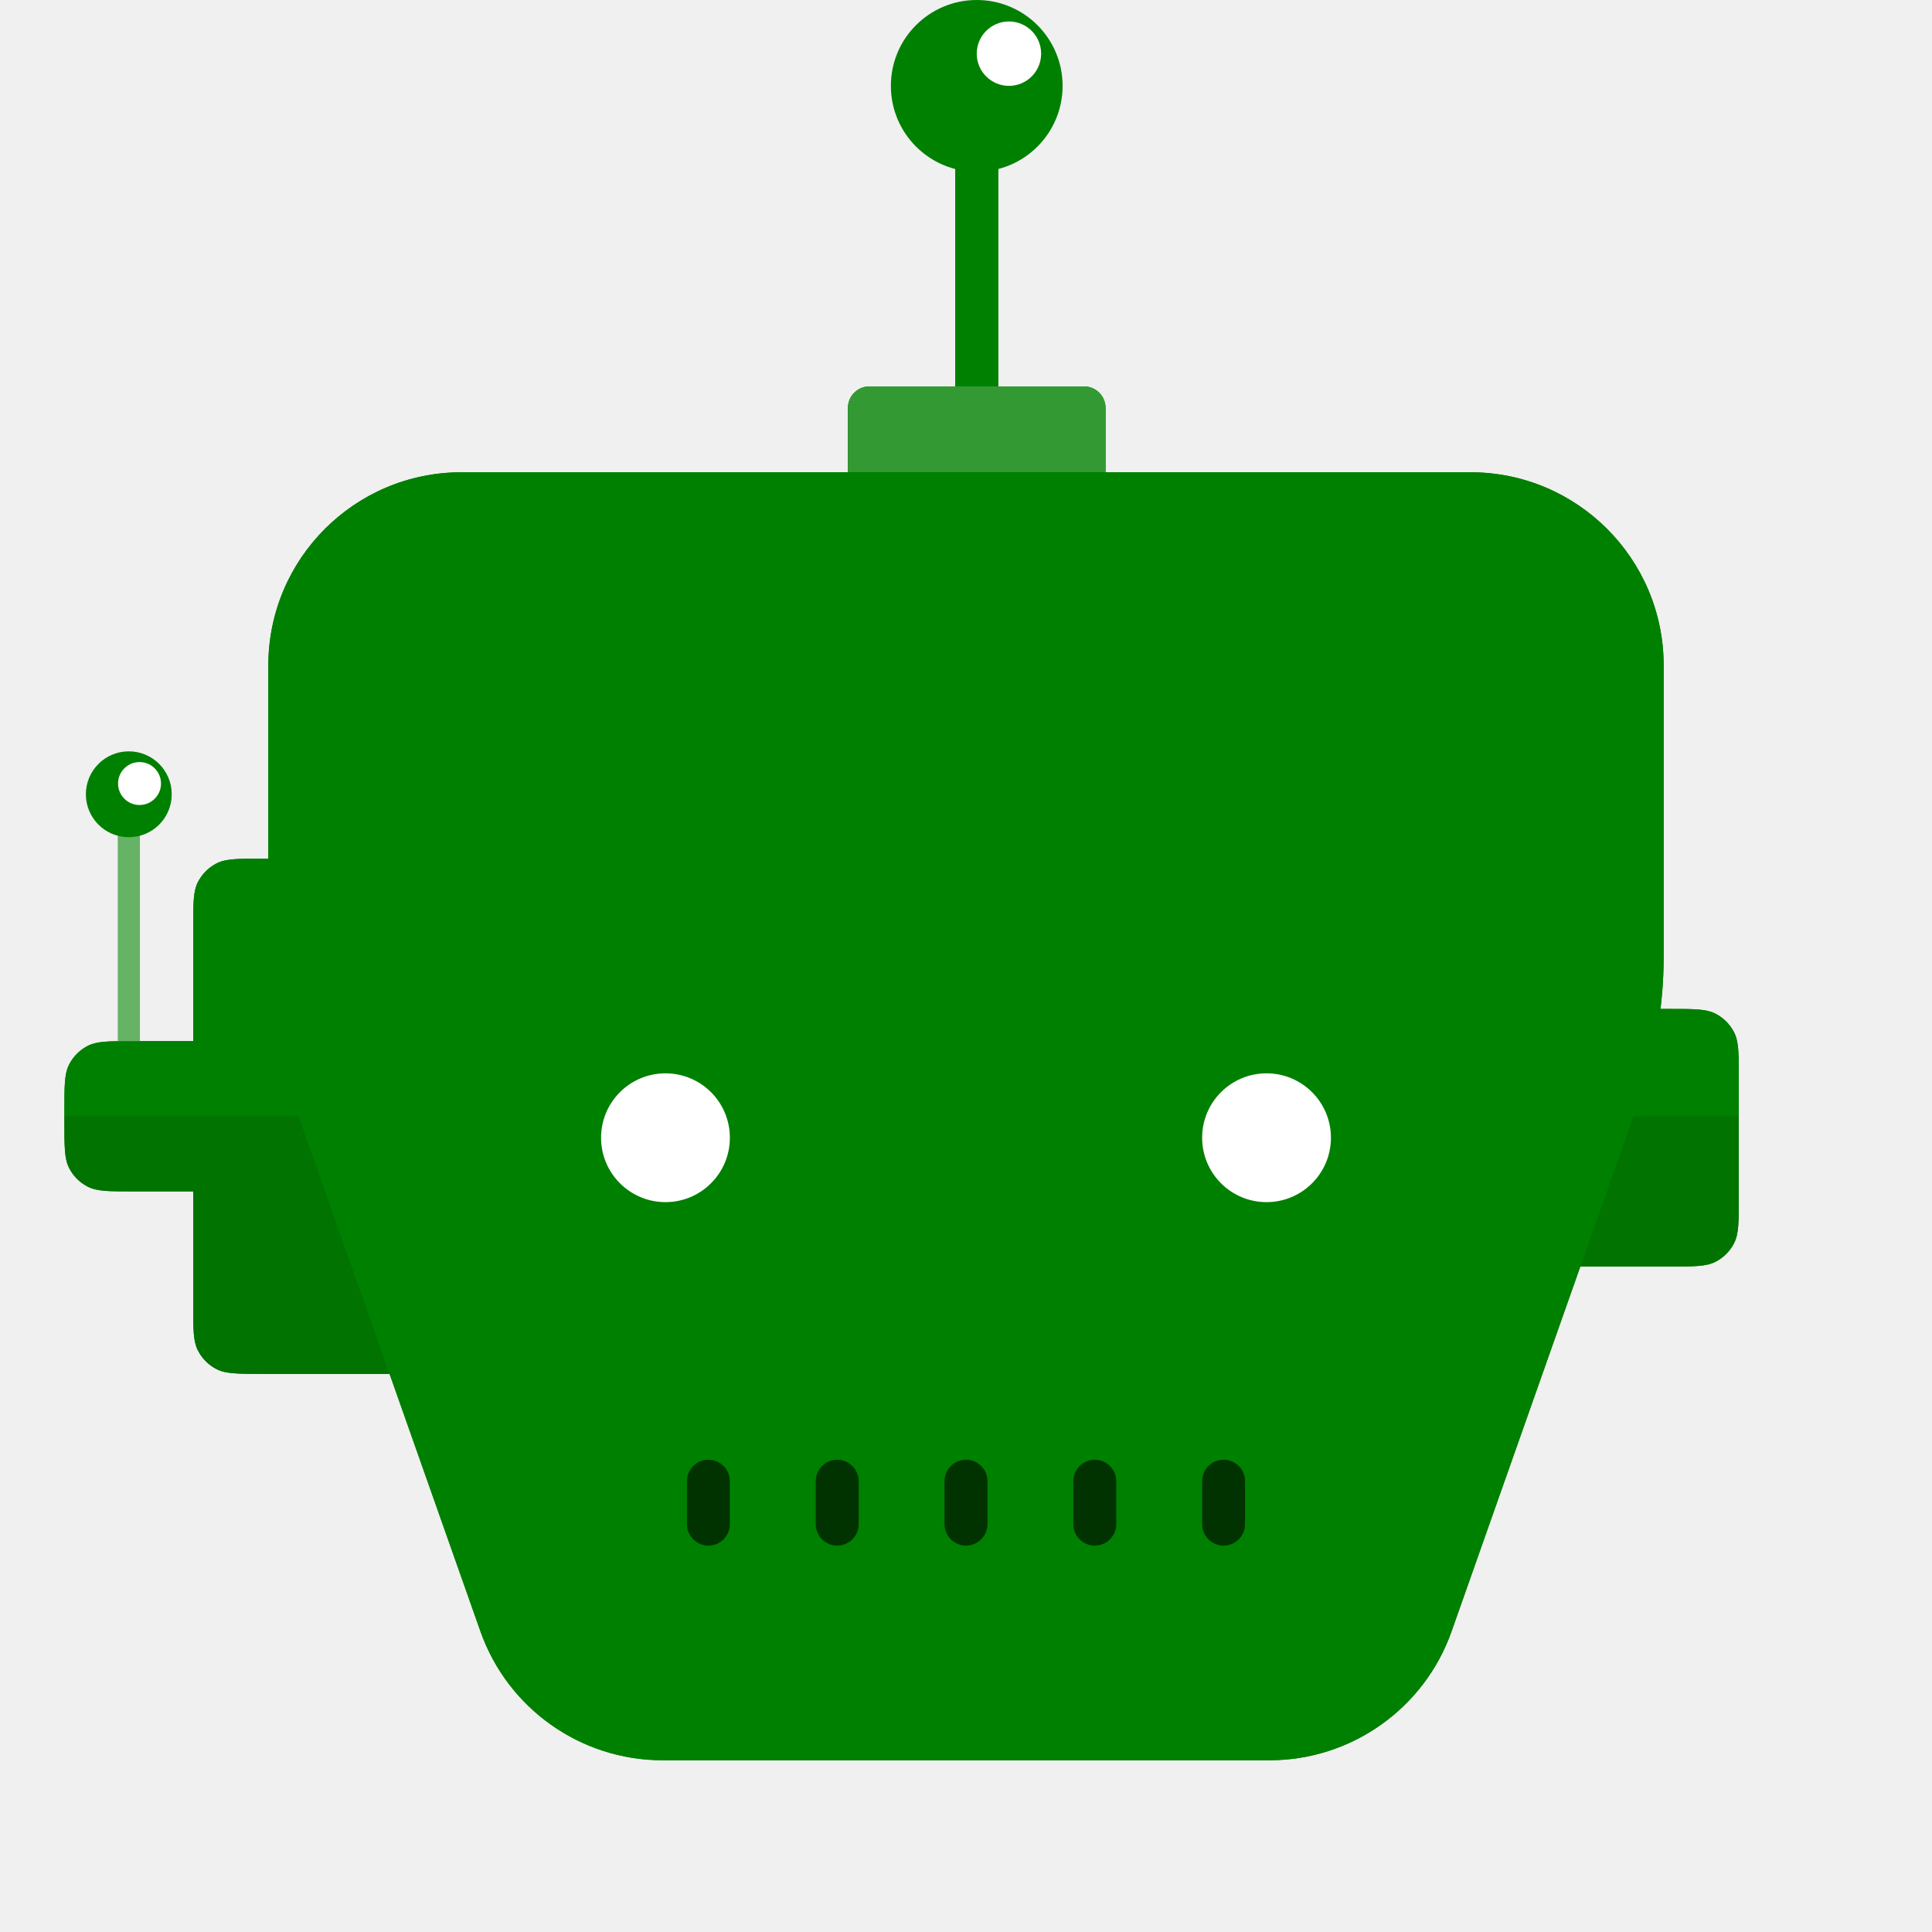
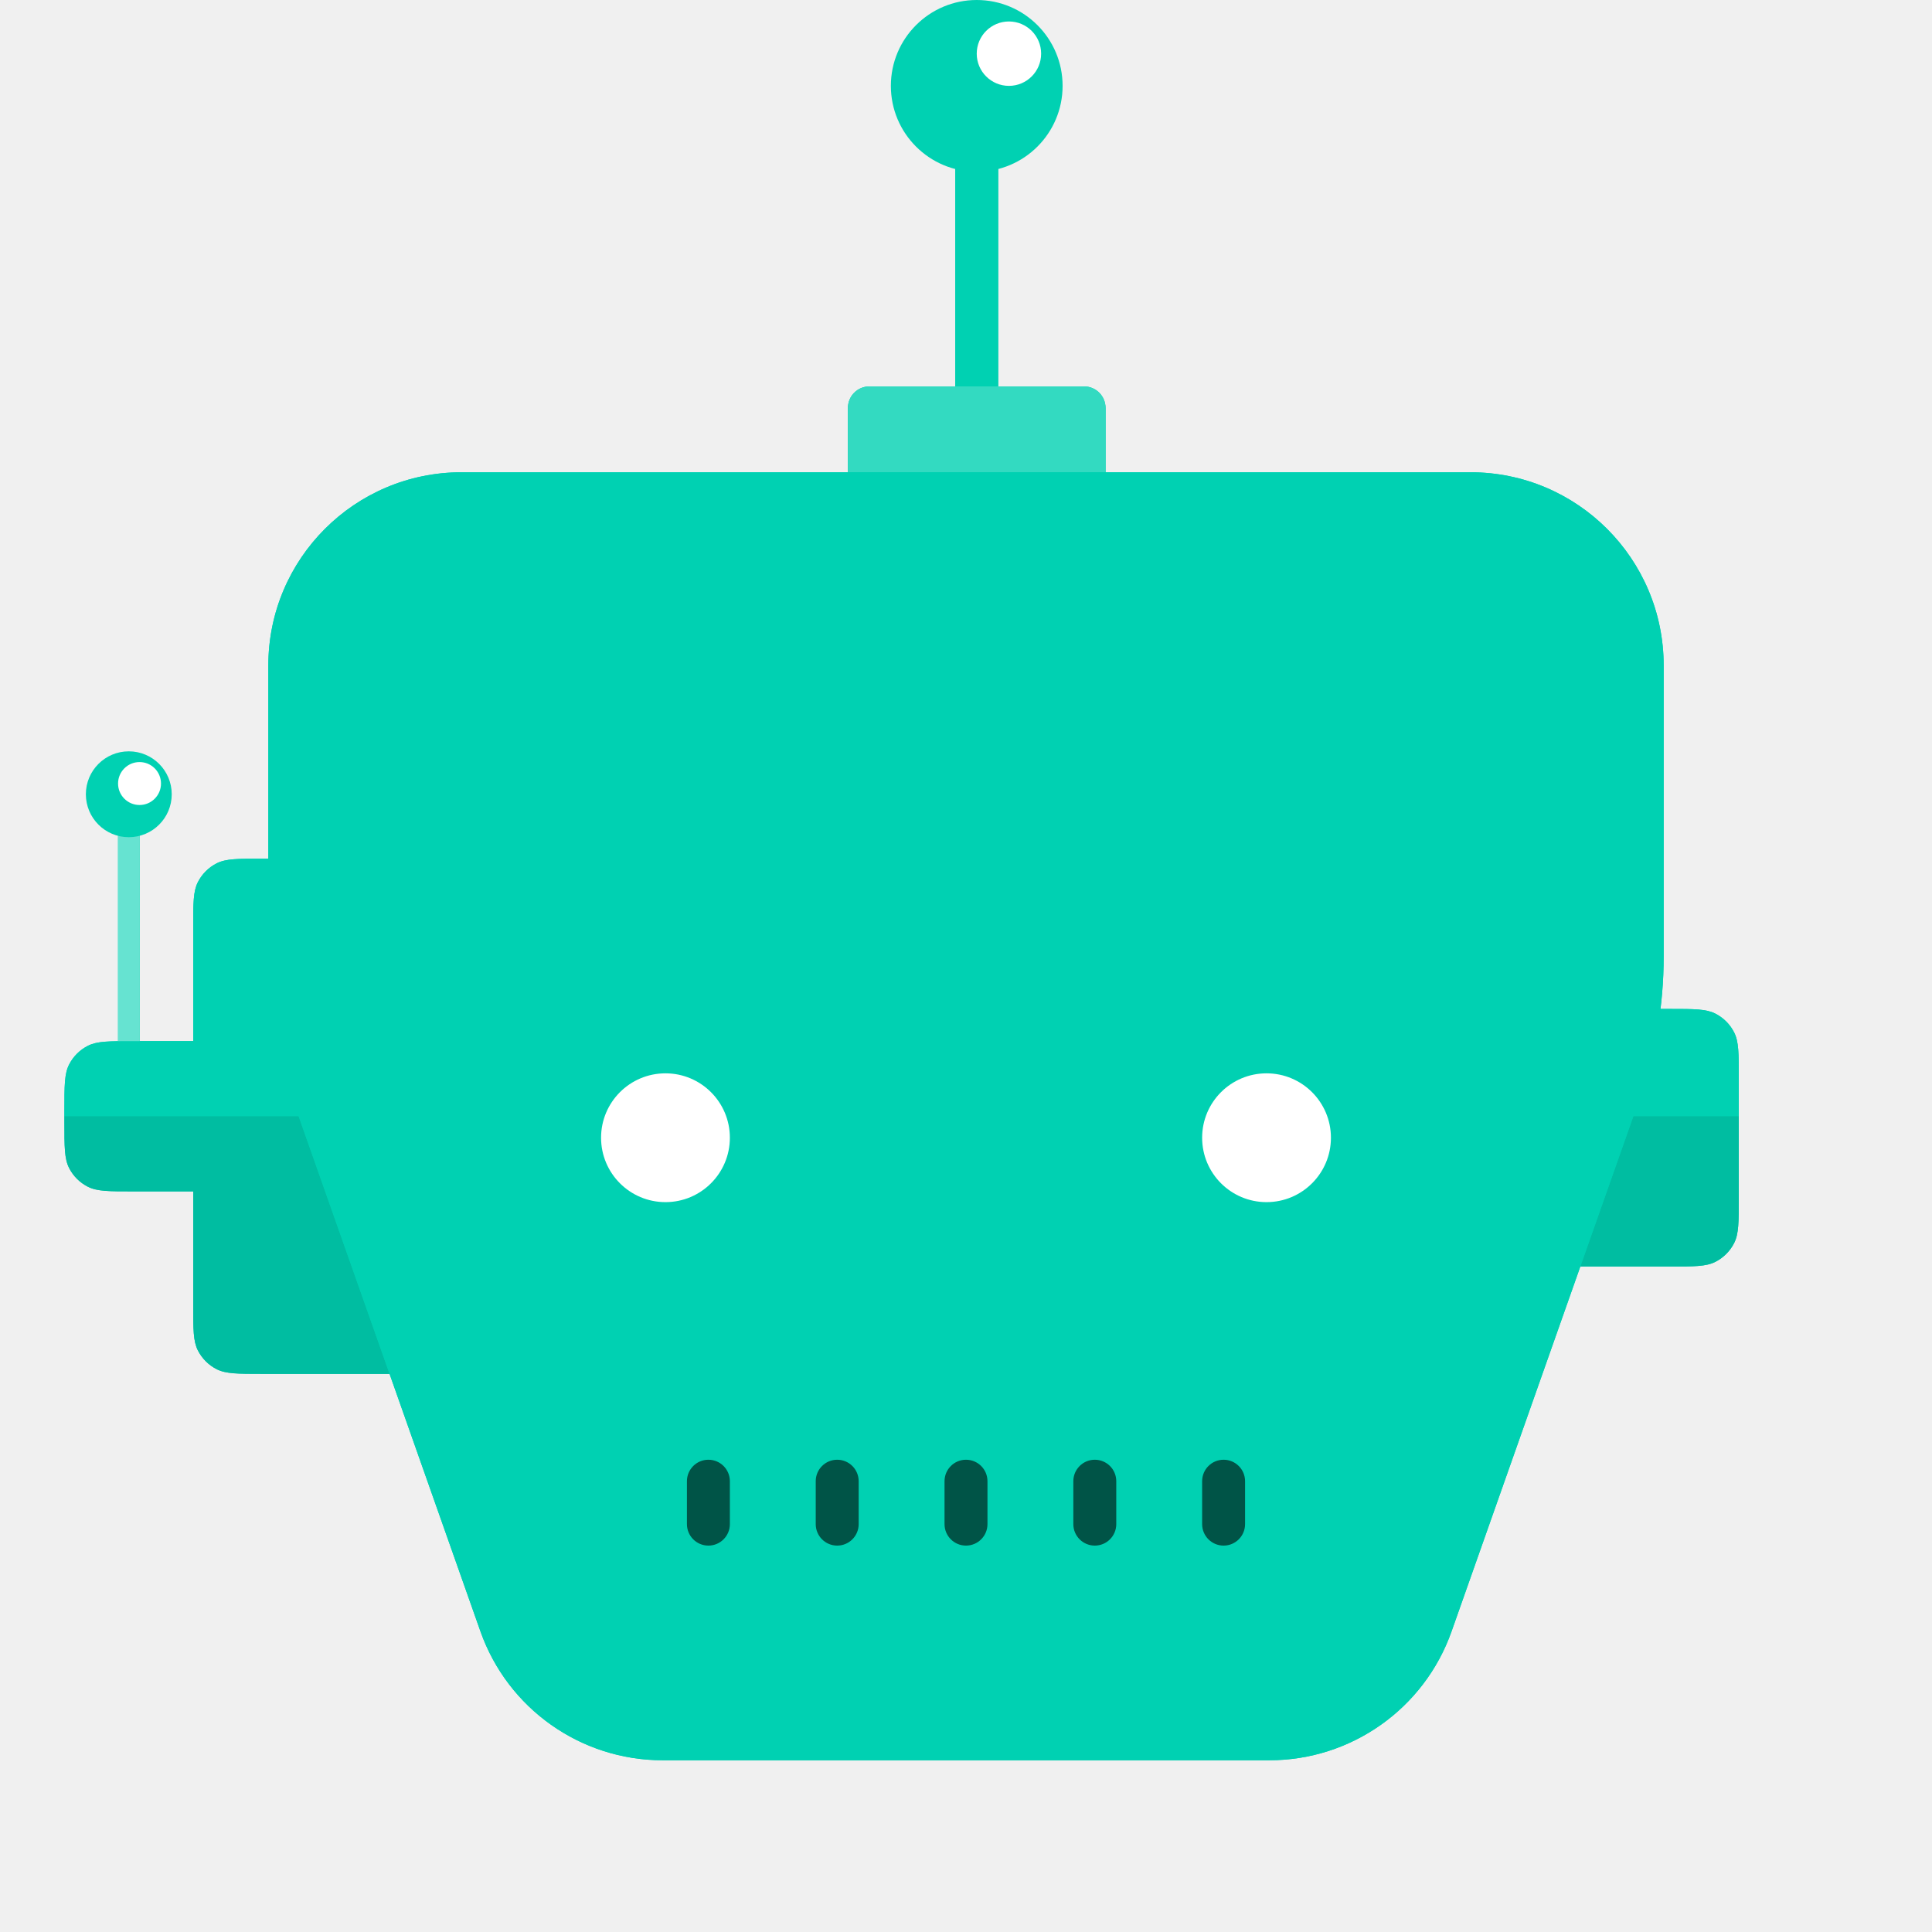
<svg xmlns="http://www.w3.org/2000/svg" viewBox="0 0 180 180">
  <mask id="avatarsRadiusMask">
    <rect width="180" height="180" rx="0" ry="0" x="0" y="0" fill="#fff" />
  </mask>
  <g mask="url(#avatarsRadiusMask)">
    <g transform="translate(0, 66)">
-       <path fill-rule="evenodd" clip-rule="evenodd" d="M13 11H11V31H12.4C10.16 31 9.04 31 8.184 31.436C7.431 31.82 6.819 32.431 6.436 33.184C6 34.04 6 35.16 6 37.4V38.6C6 40.84 6 41.96 6.436 42.816C6.819 43.569 7.431 44.181 8.184 44.564C9.04 45 10.16 45 12.4 45H18V55.6C18 57.84 18 58.96 18.436 59.816C18.82 60.569 19.431 61.181 20.184 61.564C21.04 62 22.16 62 24.4 62H47.6C49.84 62 50.96 62 51.816 61.564C52.569 61.181 53.181 60.569 53.564 59.816C54 58.96 54 57.84 54 55.6V20.4C54 18.16 54 17.04 53.564 16.184C53.181 15.431 52.569 14.819 51.816 14.436C50.96 14 49.84 14 47.6 14H24.4C22.16 14 21.04 14 20.184 14.436C19.431 14.819 18.82 15.431 18.436 16.184C18 17.04 18 18.16 18 20.4V31H13V11ZM126 34.4C126 32.16 126 31.04 126.436 30.184C126.819 29.431 127.431 28.82 128.184 28.436C129.04 28 130.16 28 132.4 28H155.6C157.84 28 158.96 28 159.816 28.436C160.569 28.82 161.181 29.431 161.564 30.184C162 31.04 162 32.16 162 34.4V45.6C162 47.84 162 48.96 161.564 49.816C161.181 50.569 160.569 51.181 159.816 51.564C158.96 52 157.84 52 155.6 52H132.4C130.16 52 129.04 52 128.184 51.564C127.431 51.181 126.819 50.569 126.436 49.816C126 48.96 126 47.84 126 45.6V34.4Z" fill="green" />
+       <path fill-rule="evenodd" clip-rule="evenodd" d="M13 11H11V31H12.4C10.16 31 9.04 31 8.184 31.436C7.431 31.82 6.819 32.431 6.436 33.184C6 34.04 6 35.16 6 37.4V38.6C6 40.84 6 41.96 6.436 42.816C6.819 43.569 7.431 44.181 8.184 44.564C9.04 45 10.16 45 12.4 45H18V55.6C18 57.84 18 58.96 18.436 59.816C18.82 60.569 19.431 61.181 20.184 61.564C21.04 62 22.16 62 24.4 62H47.6C49.84 62 50.96 62 51.816 61.564C52.569 61.181 53.181 60.569 53.564 59.816C54 58.96 54 57.84 54 55.6V20.4C54 18.16 54 17.04 53.564 16.184C53.181 15.431 52.569 14.819 51.816 14.436C50.96 14 49.84 14 47.6 14H24.4C22.16 14 21.04 14 20.184 14.436C19.431 14.819 18.82 15.431 18.436 16.184C18 17.04 18 18.16 18 20.4V31H13V11ZM126 34.4C126 32.16 126 31.04 126.436 30.184C126.819 29.431 127.431 28.82 128.184 28.436C129.04 28 130.16 28 132.4 28H155.6C157.84 28 158.96 28 159.816 28.436C160.569 28.82 161.181 29.431 161.564 30.184C162 31.04 162 32.16 162 34.4V45.6C162 47.84 162 48.96 161.564 49.816C161.181 50.569 160.569 51.181 159.816 51.564C158.96 52 157.84 52 155.6 52H132.4C130.16 52 129.04 52 128.184 51.564C127.431 51.181 126.819 50.569 126.436 49.816C126 48.96 126 47.84 126 45.6V34.4Z" fill="#00d1b2" />
      <mask id="sidesAntenna01Mask0" mask-type="alpha" maskUnits="userSpaceOnUse" x="6" y="11" width="156" height="51">
        <path fill-rule="evenodd" clip-rule="evenodd" d="M13 11H11V31H12.4C10.16 31 9.04 31 8.184 31.436C7.431 31.82 6.819 32.431 6.436 33.184C6 34.04 6 35.16 6 37.4V38.6C6 40.84 6 41.96 6.436 42.816C6.819 43.569 7.431 44.181 8.184 44.564C9.04 45 10.16 45 12.4 45H18V55.6C18 57.84 18 58.96 18.436 59.816C18.82 60.569 19.431 61.181 20.184 61.564C21.04 62 22.16 62 24.4 62H47.6C49.84 62 50.96 62 51.816 61.564C52.569 61.181 53.181 60.569 53.564 59.816C54 58.96 54 57.84 54 55.6V20.4C54 18.16 54 17.04 53.564 16.184C53.181 15.431 52.569 14.819 51.816 14.436C50.96 14 49.84 14 47.6 14H24.4C22.16 14 21.04 14 20.184 14.436C19.431 14.819 18.82 15.431 18.436 16.184C18 17.04 18 18.16 18 20.4V31H13V11ZM126 34.4C126 32.16 126 31.04 126.436 30.184C126.819 29.431 127.431 28.82 128.184 28.436C129.04 28 130.16 28 132.4 28H155.6C157.84 28 158.96 28 159.816 28.436C160.569 28.82 161.181 29.431 161.564 30.184C162 31.04 162 32.16 162 34.4V45.6C162 47.84 162 48.96 161.564 49.816C161.181 50.569 160.569 51.181 159.816 51.564C158.96 52 157.84 52 155.6 52H132.4C130.16 52 129.04 52 128.184 51.564C127.431 51.181 126.819 50.569 126.436 49.816C126 48.96 126 47.84 126 45.6V34.4Z" fill="white" />
      </mask>
      <g mask="url(#sidesAntenna01Mask0)">
-         <rect width="180" height="76" fill="green" />
+         <rect width="180" height="76" fill="#00d1b2" />
        <rect y="38" width="180" height="38" fill="black" fill-opacity="0.1" />
      </g>
      <rect x="11" y="11" width="2" height="20" fill="white" fill-opacity="0.4" />
-       <path fill-rule="evenodd" clip-rule="evenodd" d="M12 12C14.209 12 16 10.209 16 8C16 5.791 14.209 4 12 4C9.791 4 8 5.791 8 8C8 10.209 9.791 12 12 12Z" fill="green" />
+       <path fill-rule="evenodd" clip-rule="evenodd" d="M12 12C14.209 12 16 10.209 16 8C16 5.791 14.209 4 12 4C9.791 4 8 5.791 8 8C8 10.209 9.791 12 12 12Z" fill="#00d1b2" />
      <path fill-rule="evenodd" clip-rule="evenodd" d="M13 9C14.105 9 15 8.105 15 7C15 5.895 14.105 5 13 5C11.895 5 11 5.895 11 7C11 8.105 11.895 9 13 9Z" fill="white" />
    </g>
    <g transform="translate(41, 0)">
-       <path fill-rule="evenodd" clip-rule="evenodd" d="M52 5H48V36H40C38.895 36 38 36.895 38 38V52H62V38C62 36.895 61.105 36 60 36H52V5Z" fill="green" />
+       <path fill-rule="evenodd" clip-rule="evenodd" d="M52 5H48V36H40C38.895 36 38 36.895 38 38V52H62V38C62 36.895 61.105 36 60 36H52V5Z" fill="#00d1b2" />
      <mask id="topAntennaMask0" mask-type="alpha" maskUnits="userSpaceOnUse" x="38" y="5" width="24" height="47">
        <path fill-rule="evenodd" clip-rule="evenodd" d="M52 5H48V36H40C38.895 36 38 36.895 38 38V52H62V38C62 36.895 61.105 36 60 36H52V5Z" fill="white" />
      </mask>
      <g mask="url(#topAntennaMask0)">
-         <rect width="100" height="52" fill="green" />
+         <rect width="100" height="52" fill="#00d1b2" />
        <rect x="38" y="36" width="24" height="16" fill="white" fill-opacity="0.2" />
      </g>
-       <path fill-rule="evenodd" clip-rule="evenodd" d="M50 16C54.418 16 58 12.418 58 8C58 3.582 54.418 0 50 0C45.582 0 42 3.582 42 8C42 12.418 45.582 16 50 16Z" fill="green" />
+       <path fill-rule="evenodd" clip-rule="evenodd" d="M50 16C54.418 16 58 12.418 58 8C58 3.582 54.418 0 50 0C45.582 0 42 3.582 42 8C42 12.418 45.582 16 50 16Z" fill="#00d1b2" />
      <path fill-rule="evenodd" clip-rule="evenodd" d="M53 8C54.657 8 56 6.657 56 5C56 3.343 54.657 2 53 2C51.343 2 50 3.343 50 5C50 6.657 51.343 8 53 8Z" fill="white" />
    </g>
    <g transform="translate(25, 44)">
-       <path fill-rule="evenodd" clip-rule="evenodd" d="M0 18C0 8.059 8.059 0 18 0H112C121.941 0 130 8.059 130 18V45.148C130 49.683 129.229 54.185 127.72 58.461L110.239 107.991C107.699 115.187 100.896 120 93.265 120H36.735C29.104 120 22.301 115.187 19.761 107.991L2.28 58.461C0.771 54.185 0 49.683 0 45.148L0 18Z" fill="green" />
+       <path fill-rule="evenodd" clip-rule="evenodd" d="M0 18C0 8.059 8.059 0 18 0H112C121.941 0 130 8.059 130 18V45.148C130 49.683 129.229 54.185 127.72 58.461L110.239 107.991C107.699 115.187 100.896 120 93.265 120H36.735C29.104 120 22.301 115.187 19.761 107.991L2.28 58.461C0.771 54.185 0 49.683 0 45.148L0 18Z" fill="#00d1b2" />
      <mask id="faceSquare03Mask0" mask-type="alpha" maskUnits="userSpaceOnUse" x="0" y="0" width="130" height="120">
        <path fill-rule="evenodd" clip-rule="evenodd" d="M0 18C0 8.059 8.059 0 18 0H112C121.941 0 130 8.059 130 18V45.148C130 49.683 129.229 54.185 127.72 58.461L110.239 107.991C107.699 115.187 100.896 120 93.265 120H36.735C29.104 120 22.301 115.187 19.761 107.991L2.28 58.461C0.771 54.185 0 49.683 0 45.148L0 18Z" fill="white" />
      </mask>
      <g mask="url(#faceSquare03Mask0)">
-         <rect x="-2" y="-2" width="134" height="124" fill="green" />
+         <rect x="-2" y="-2" width="134" height="124" fill="#00d1b2" />
      </g>
    </g>
    <g transform="translate(52, 124)">
      <rect x="12" y="12" width="4" height="8" rx="2" fill="black" fill-opacity="0.6" />
      <rect x="36" y="12" width="4" height="8" rx="2" fill="black" fill-opacity="0.6" />
      <rect x="24" y="12" width="4" height="8" rx="2" fill="black" fill-opacity="0.6" />
      <rect x="48" y="12" width="4" height="8" rx="2" fill="black" fill-opacity="0.6" />
      <rect x="60" y="12" width="4" height="8" rx="2" fill="black" fill-opacity="0.6" />
    </g>
    <g transform="translate(38, 76)">
      <path fill-rule="evenodd" clip-rule="evenodd" d="M24 36C27.314 36 30 33.314 30 30C30 26.686 27.314 24 24 24C20.686 24 18 26.686 18 30C18 33.314 20.686 36 24 36Z" fill="white" />
      <path fill-rule="evenodd" clip-rule="evenodd" d="M80 36C83.314 36 86 33.314 86 30C86 26.686 83.314 24 80 24C76.686 24 74 26.686 74 30C74 33.314 76.686 36 80 36Z" fill="white" />
    </g>
  </g>
</svg>
